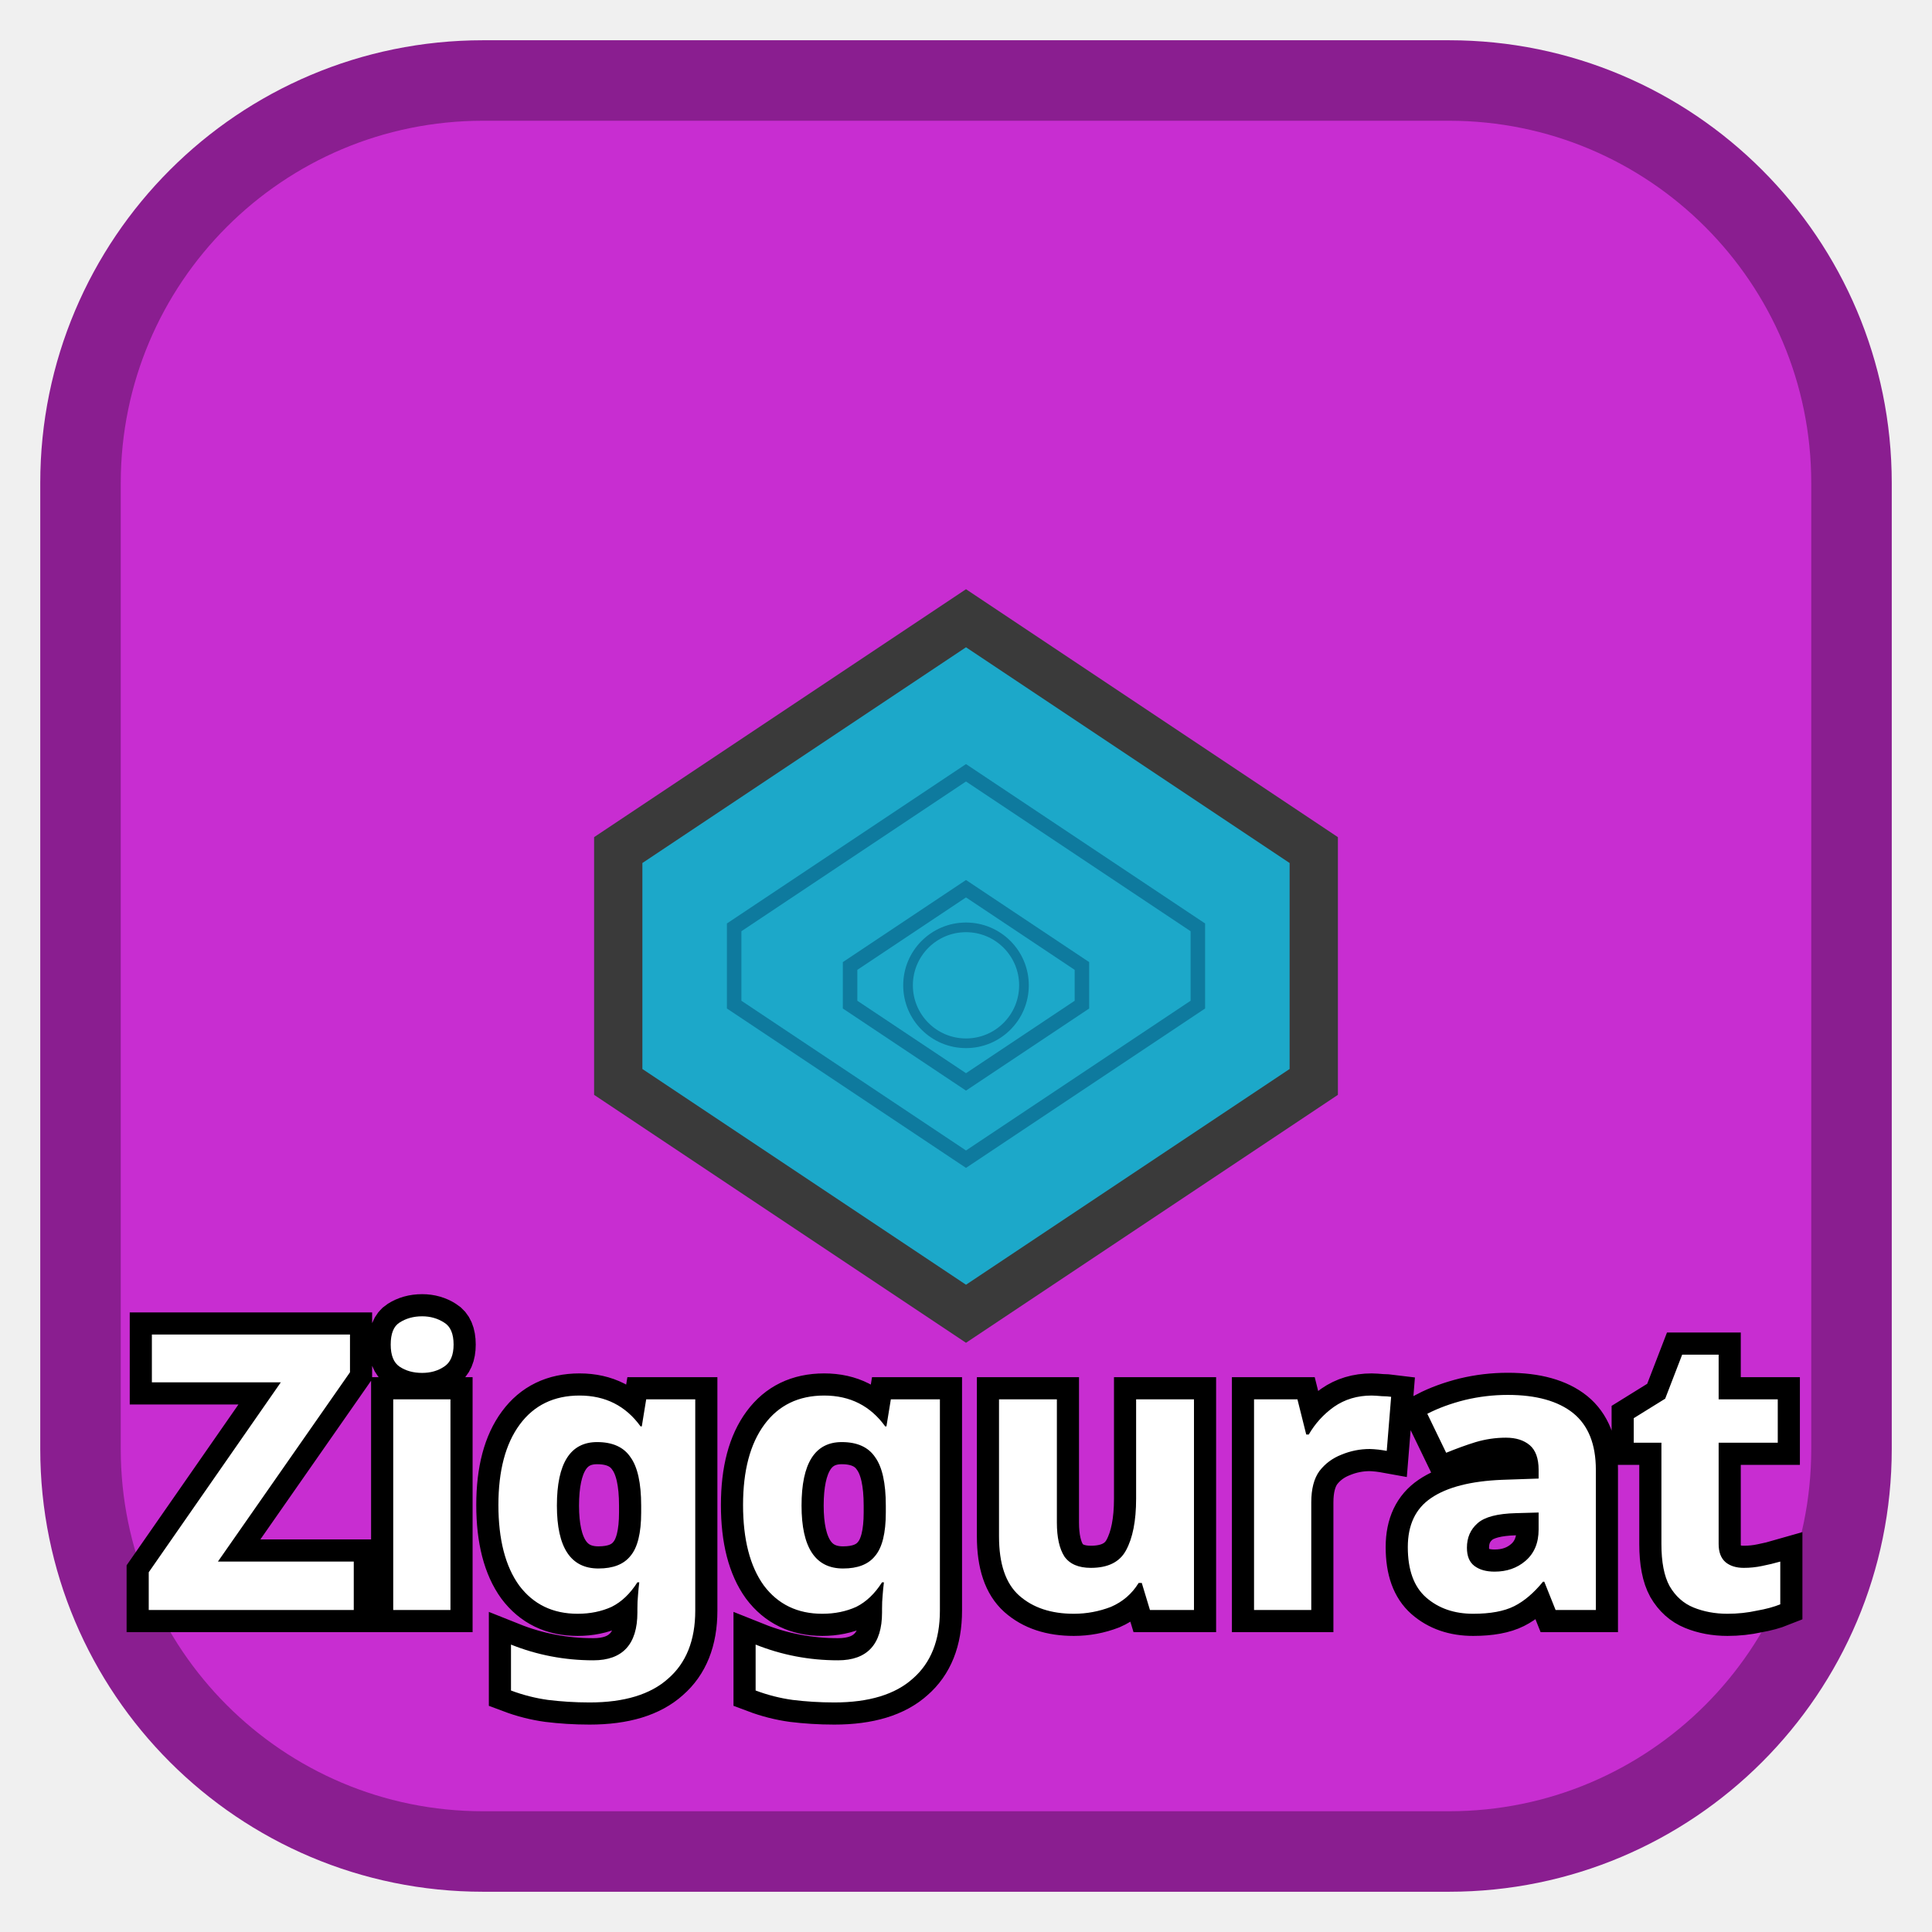
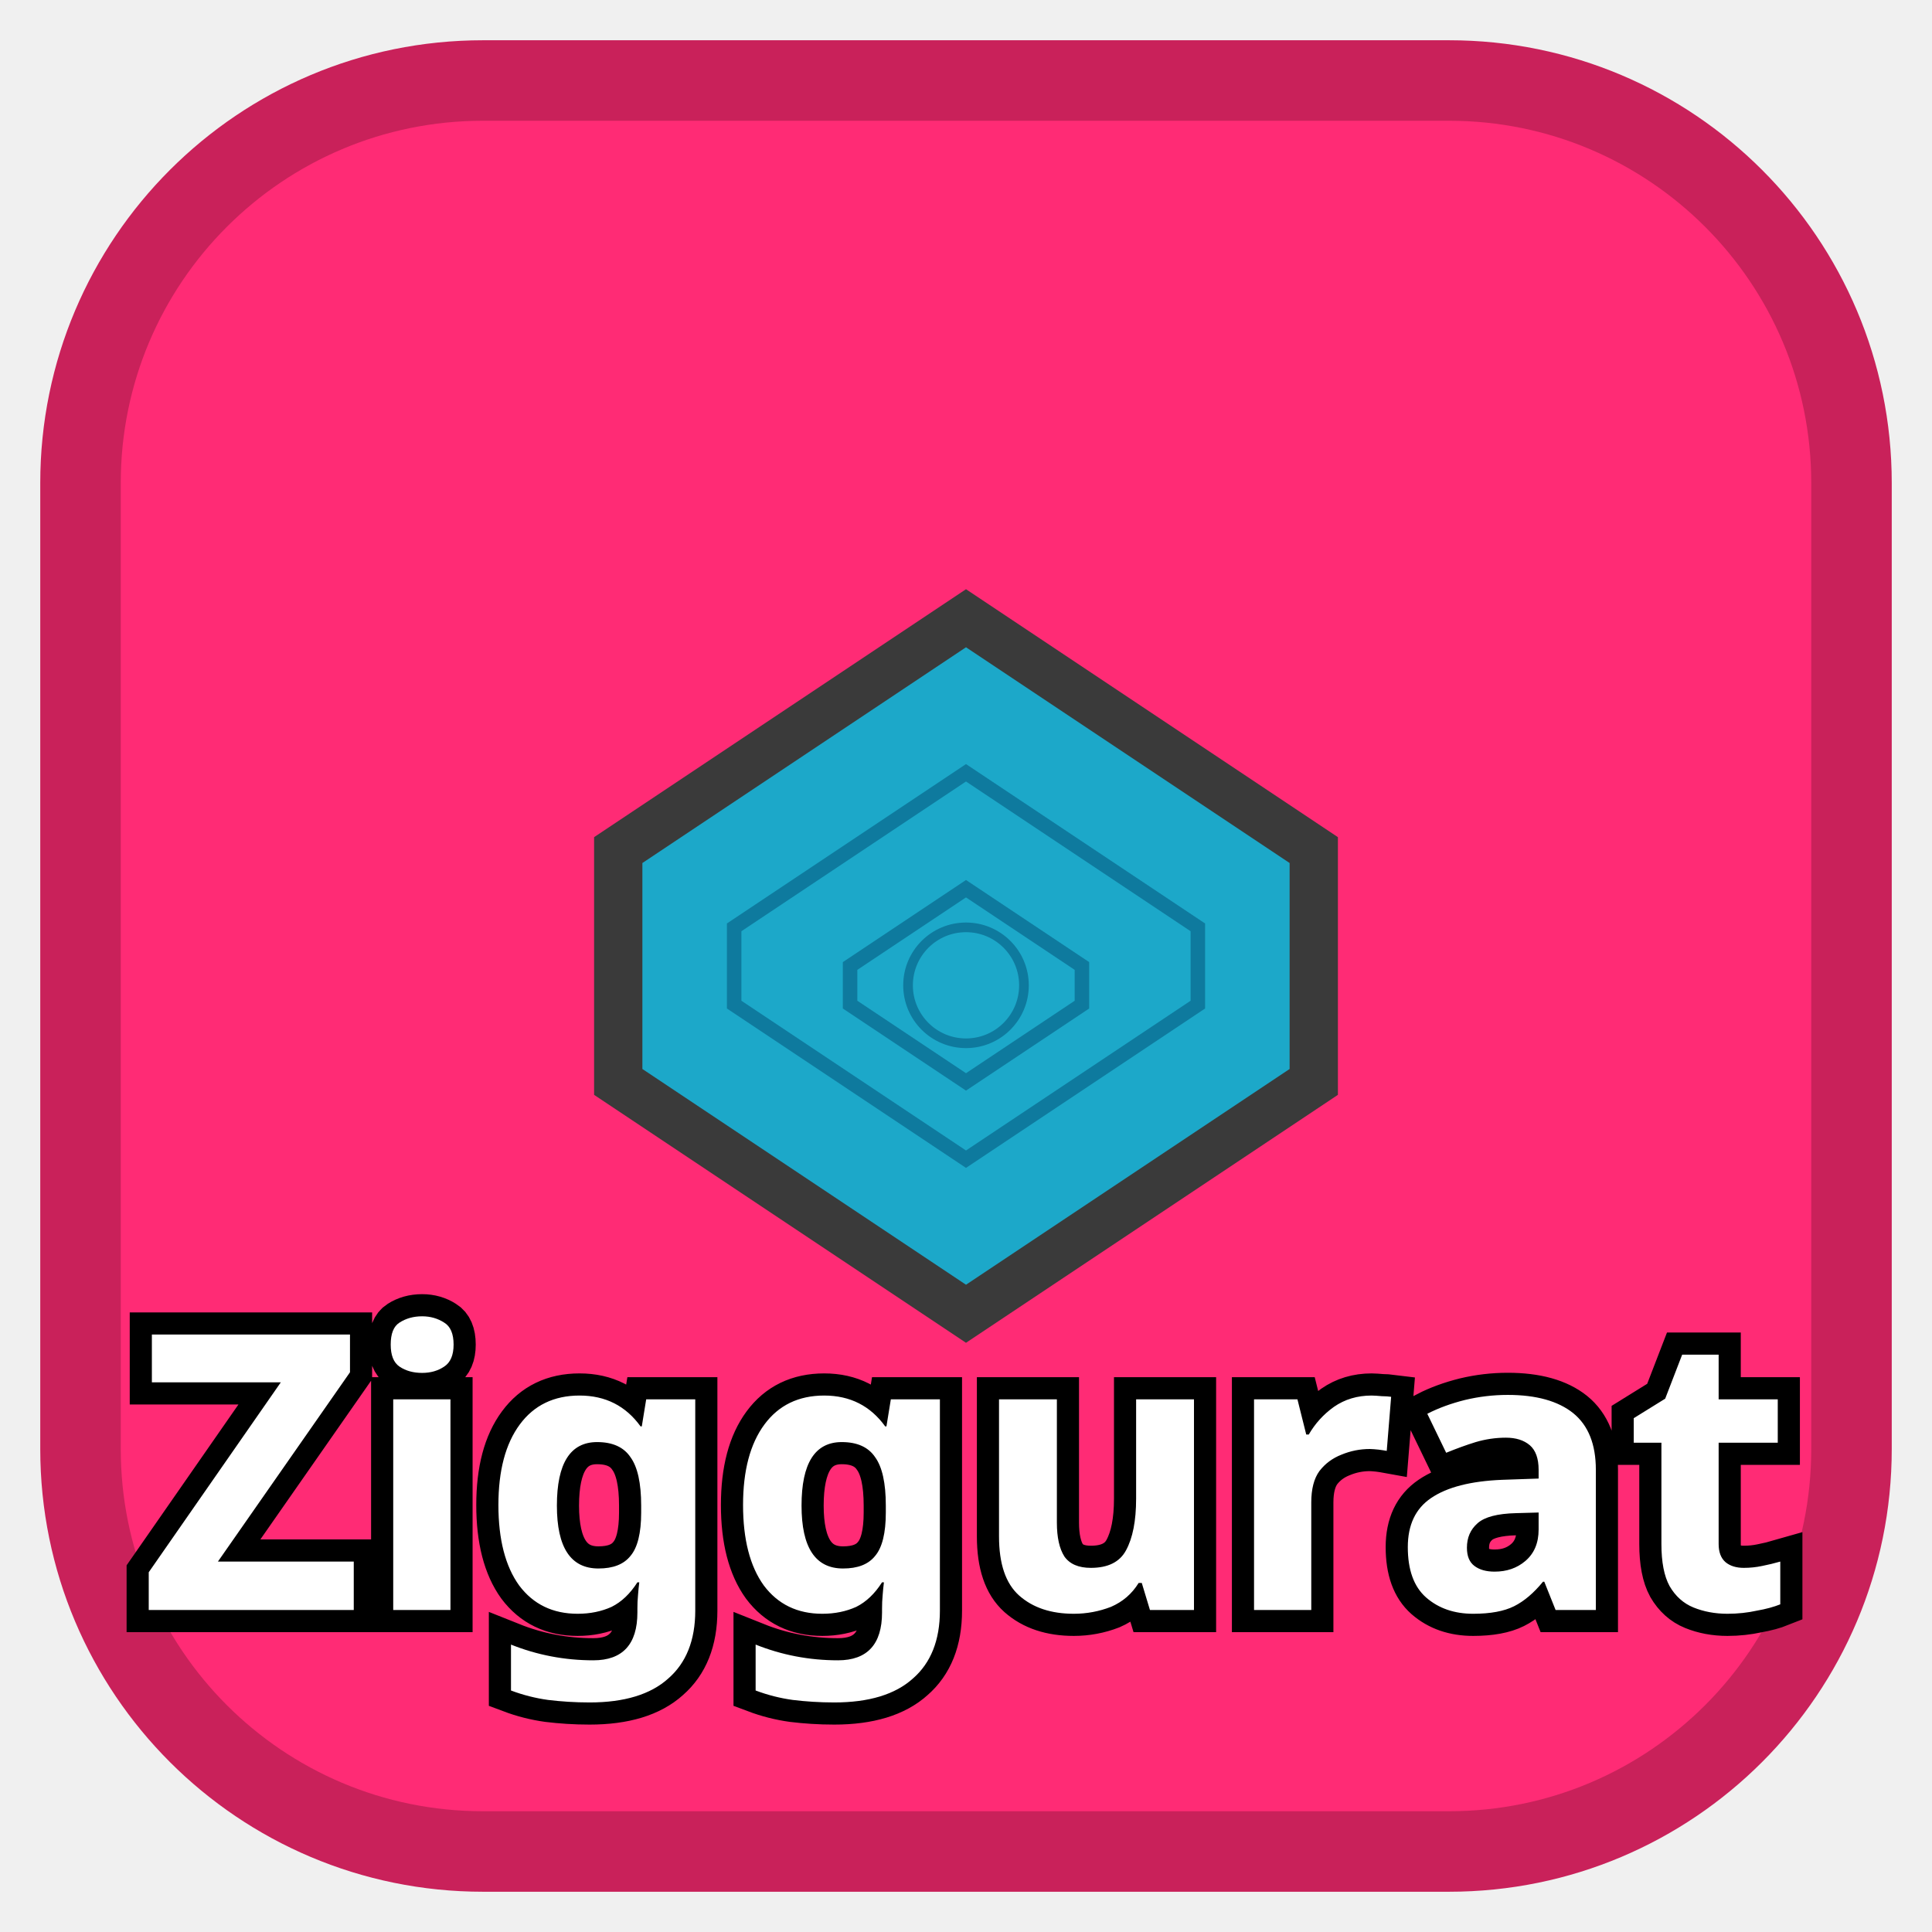
<svg xmlns="http://www.w3.org/2000/svg" viewBox="0 0 48 48" width="48" height="48">
-   <rect x="2" y="2" width="44" height="44" rx="10" ry="10" fill="#c82dd1" stroke="#8a1e90" stroke-width="2" />
+   <rect x="2" y="2" width="44" height="44" rx="10" ry="10" fill="#ff2b75" stroke="#c9215a" stroke-width="2" />
  <g transform="translate(24,24) scale(0.48) translate(-24,-24)">
    <polygon points="24,6 42,18 42,30 24,42 6,30 6,18" fill="#1ca8c9" stroke="#0a6b85" stroke-width="1" />
    <polygon points="24,14 36,22 36,26 24,34 12,26 12,22" fill="#1ca8c9" stroke="#0e7a9e" stroke-width="0.75" />
    <polygon points="24,20 30,24 30,26 24,30 18,26 18,24" fill="#1ca8c9" stroke="#0e7a9e" stroke-width="0.75" />
    <circle cx="24" cy="25" r="3" fill="#1ca8c9" stroke="#0e7a9e" stroke-width="0.5" />
    <polygon points="24,6 42,18 42,30 24,42 6,30 6,18" fill="none" stroke="#3a3a3a" stroke-width="2.5" />
  </g>
  <text x="24" y="40" font-family="Rajdhani, sans-serif" font-size="9.6" font-weight="700" fill="#ffffff" stroke="#000000" stroke-width="1.1" paint-order="stroke fill" text-anchor="middle">Ziggurat</text>
</svg>
